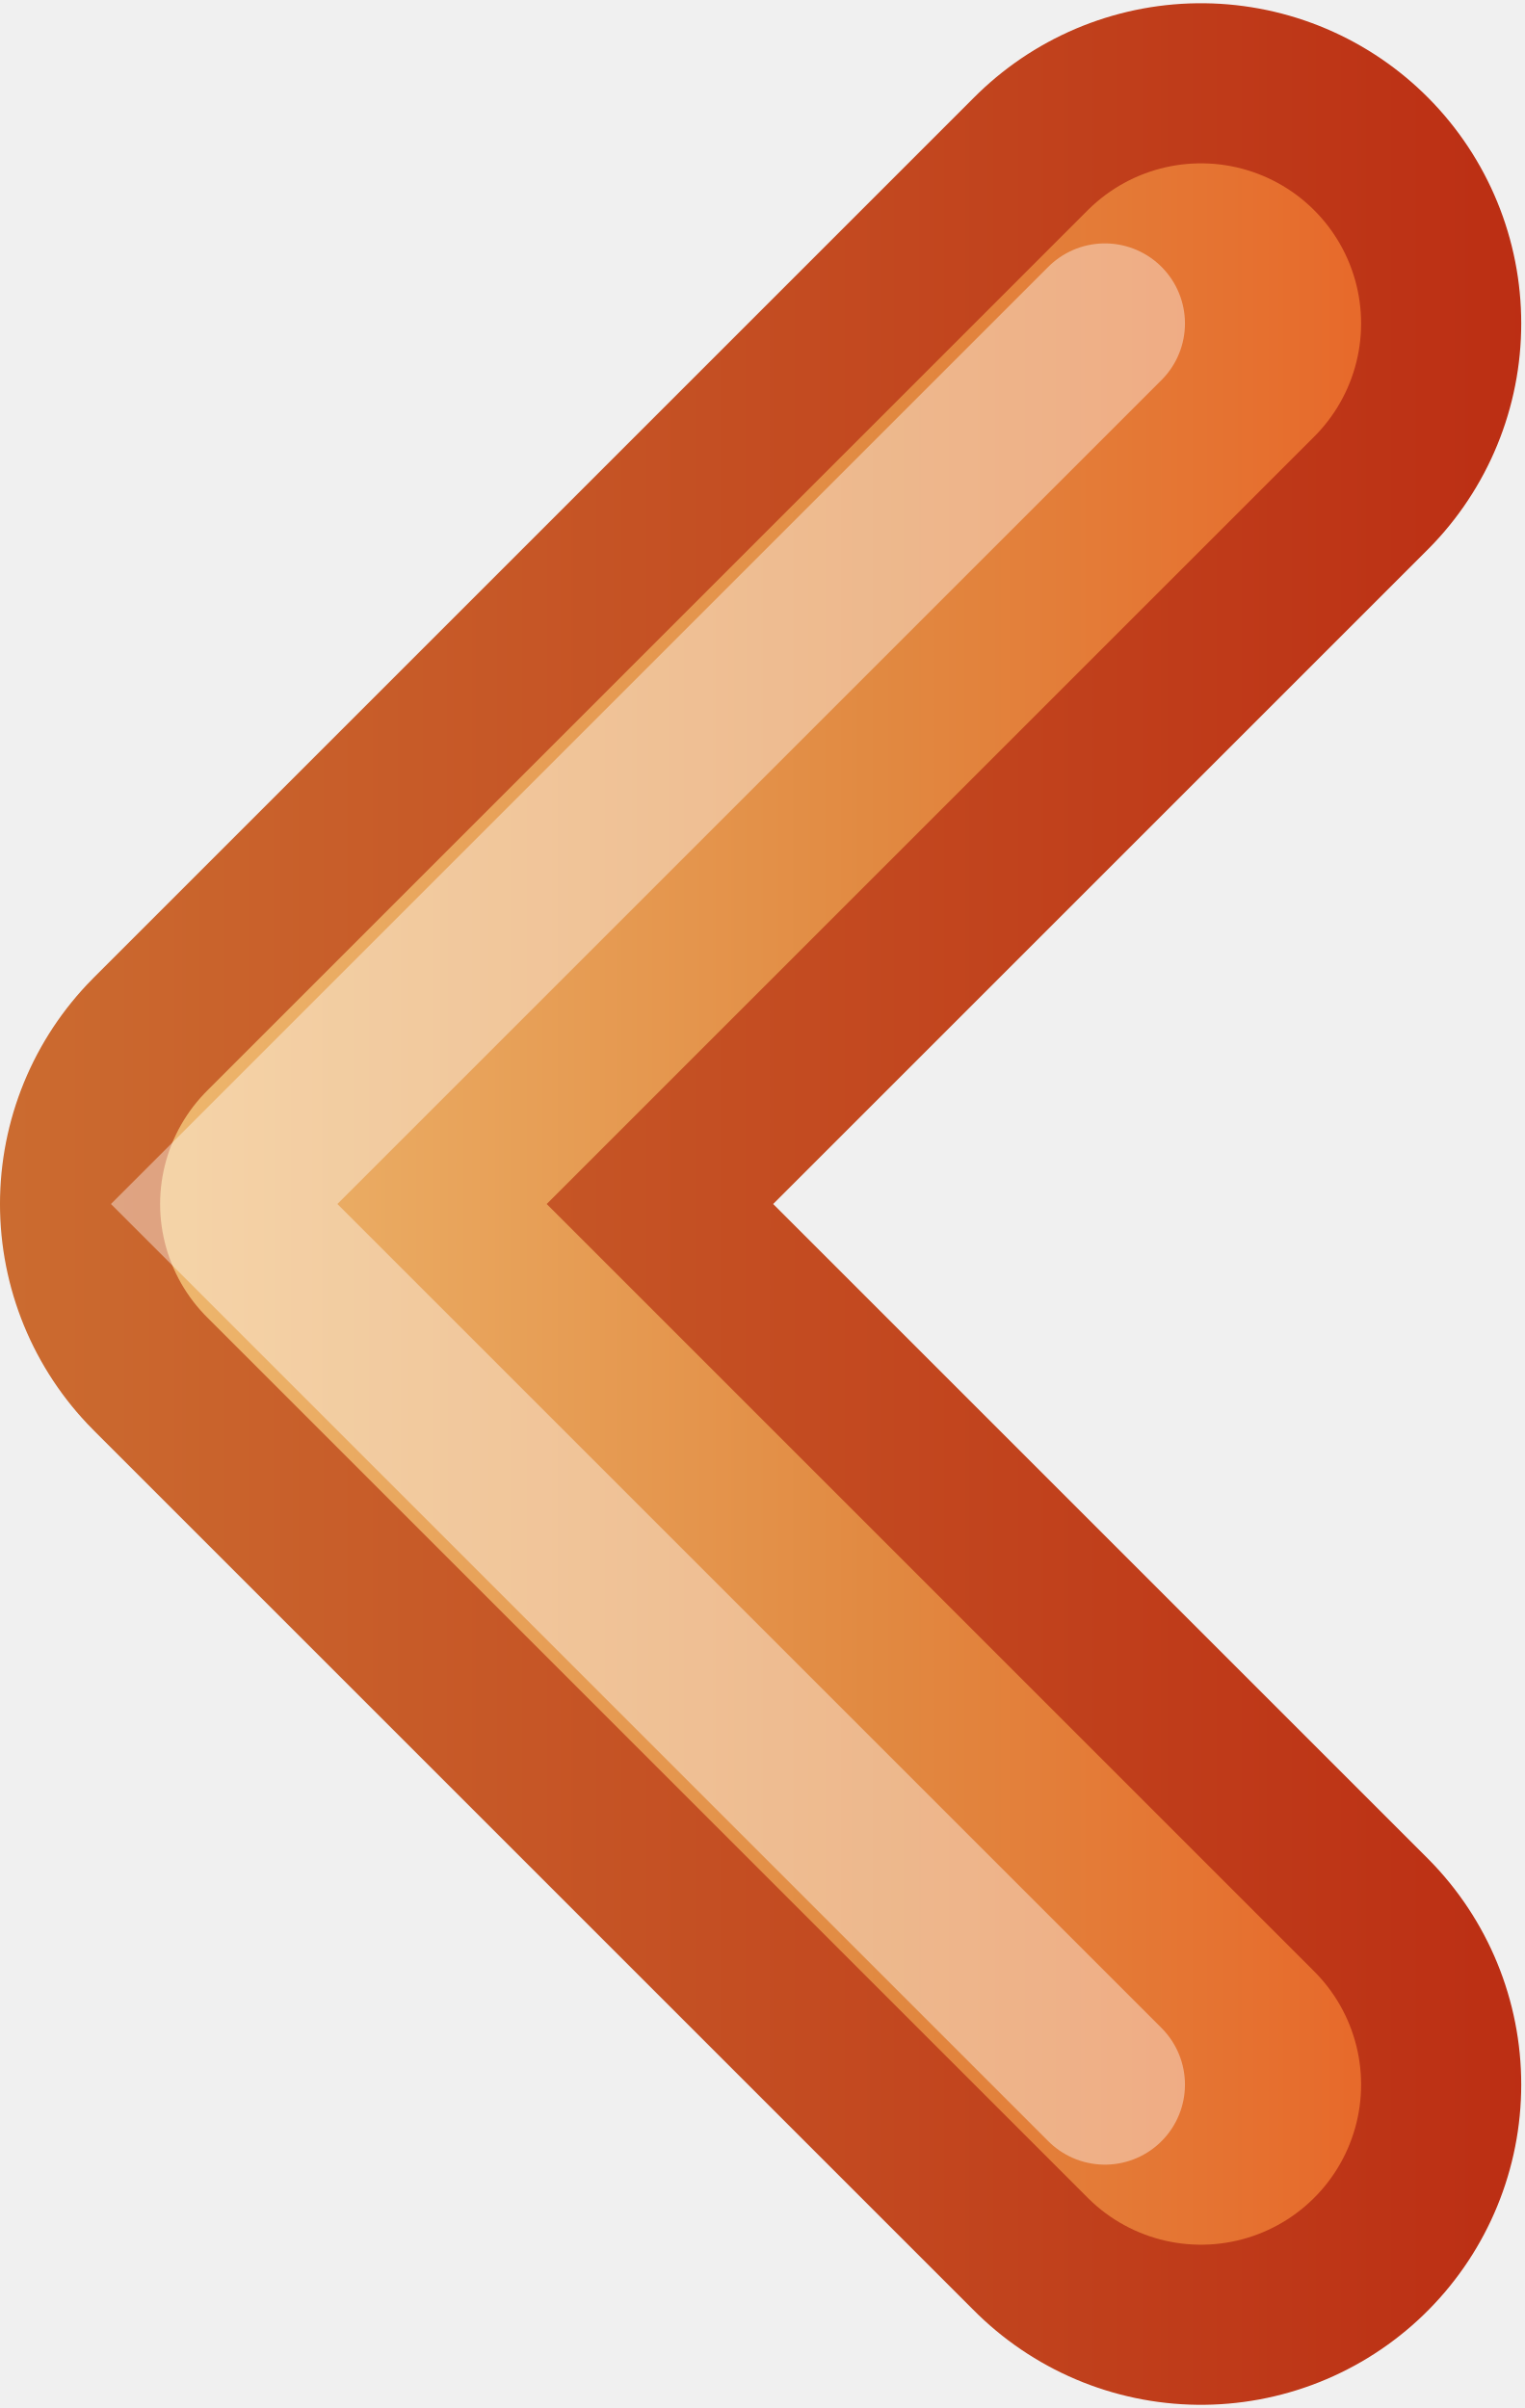
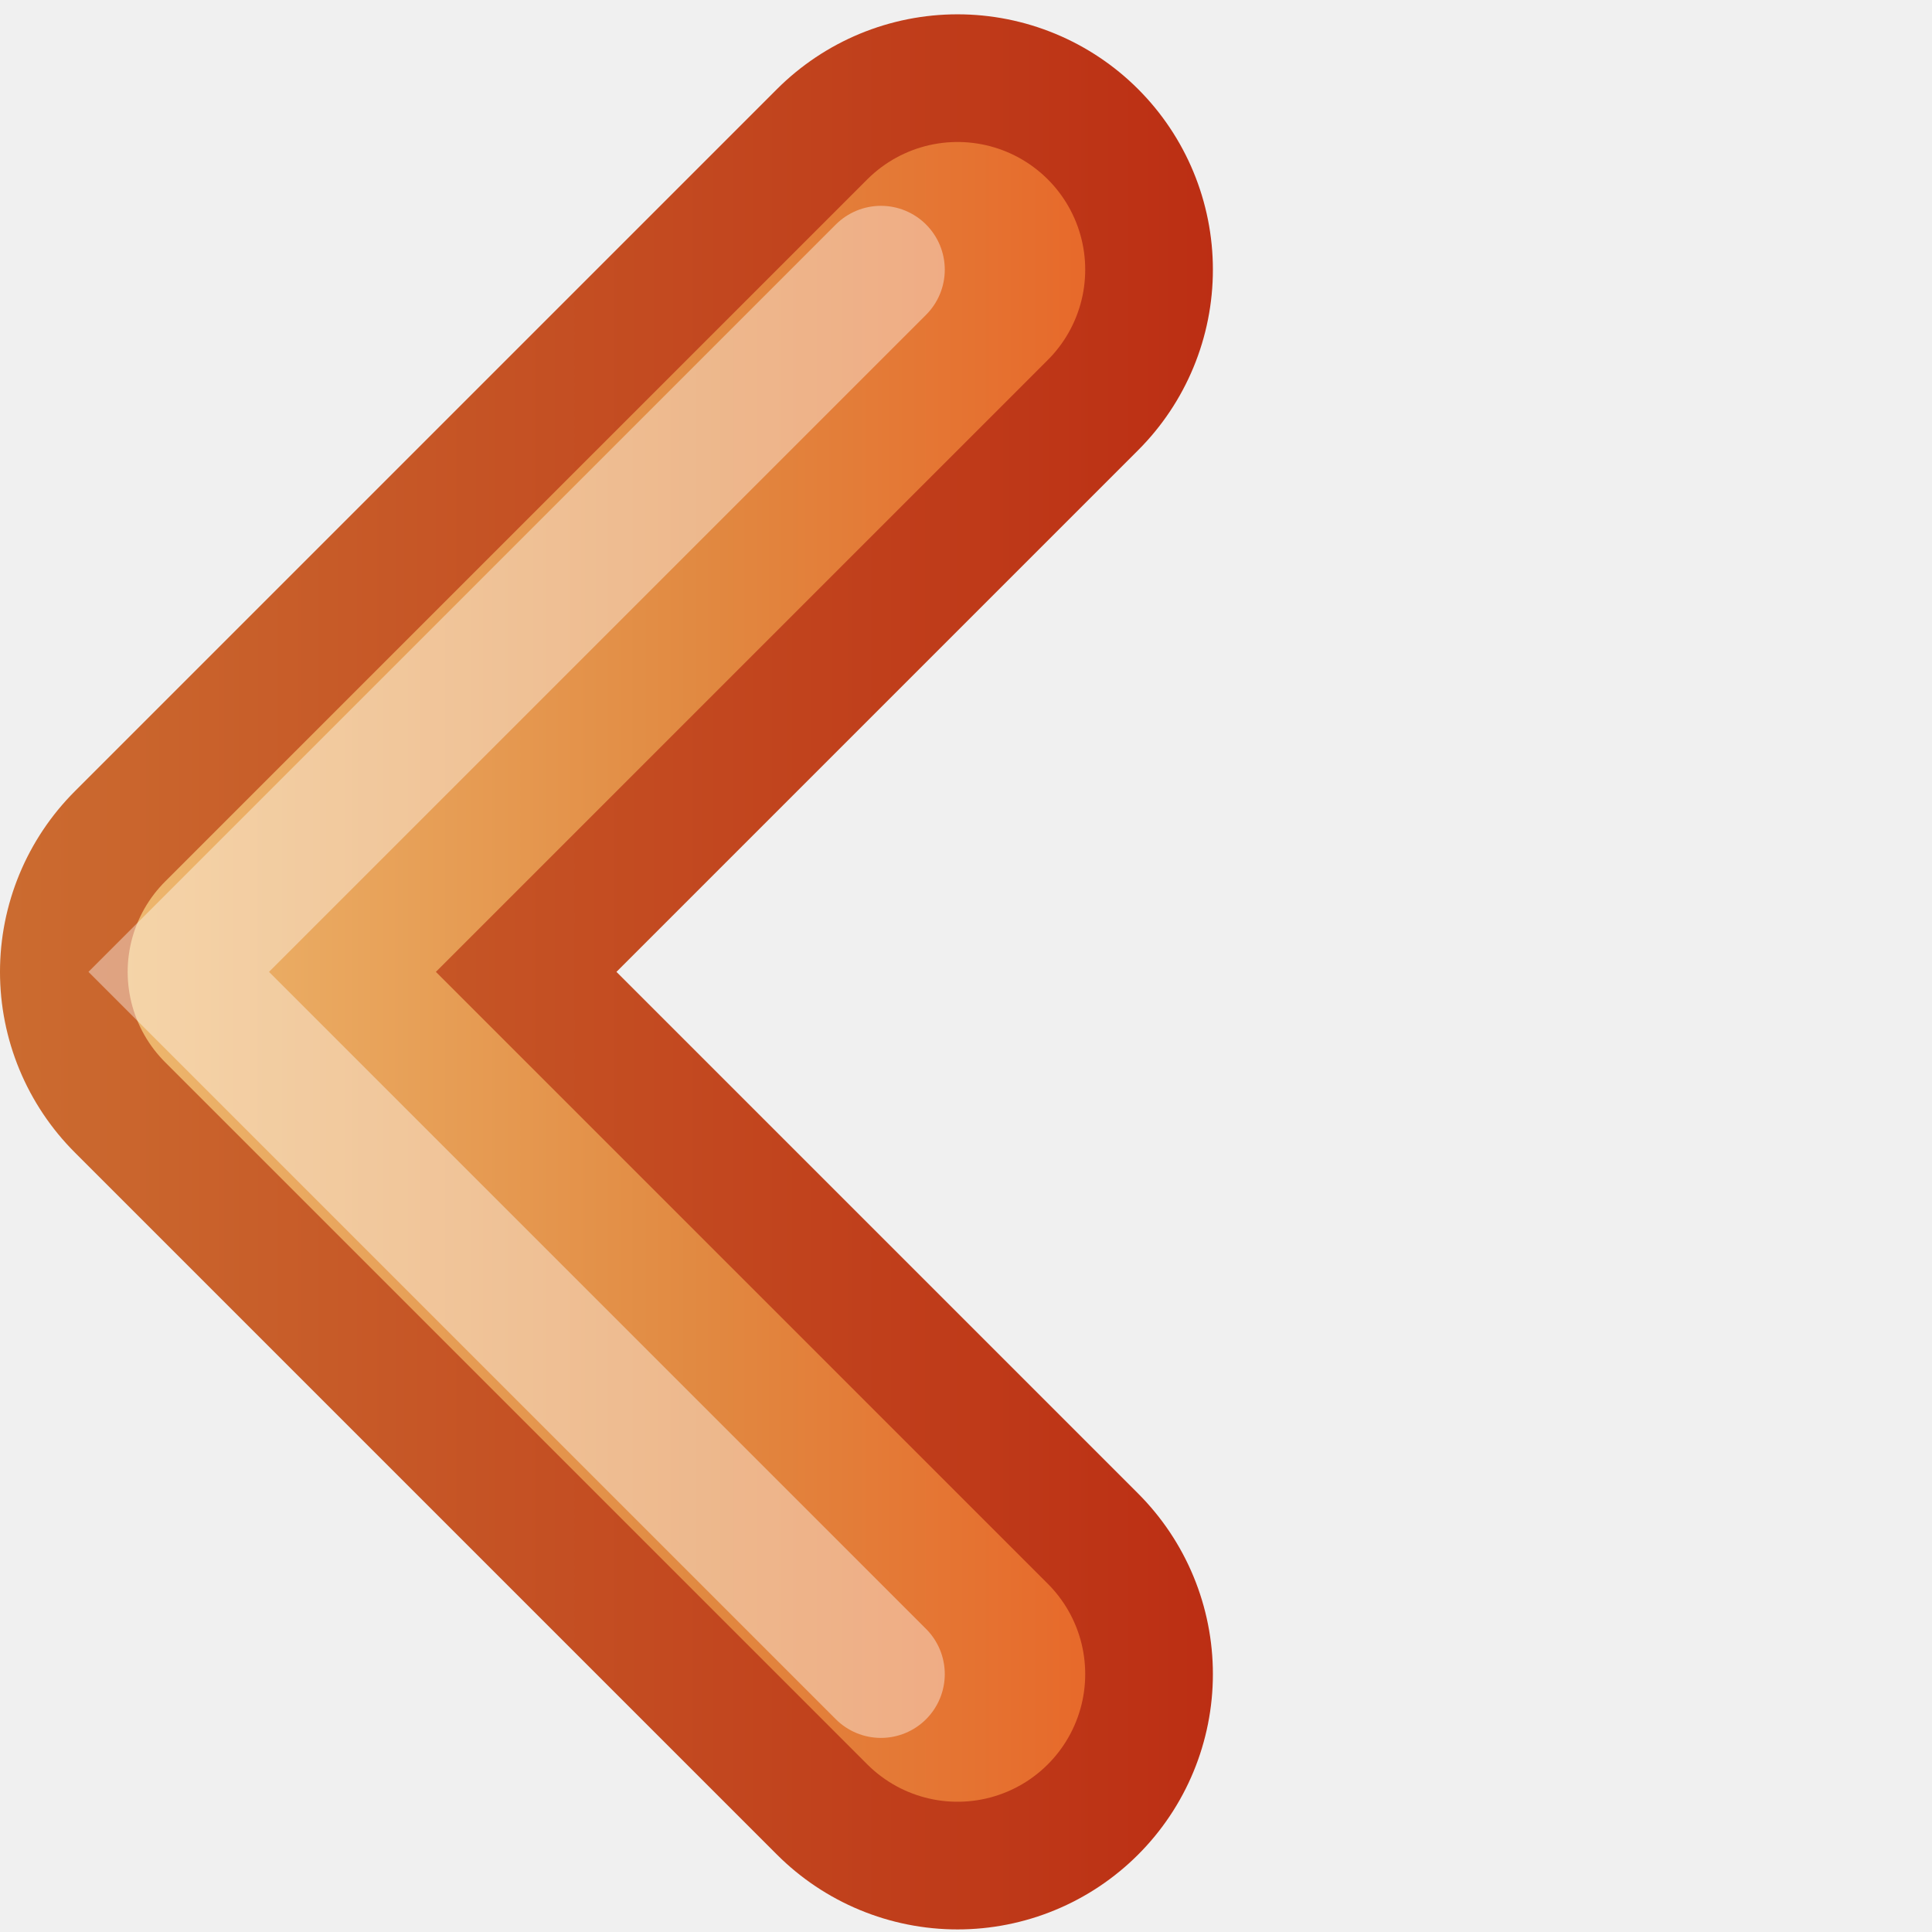
- <svg xmlns="http://www.w3.org/2000/svg" id="svg3691" height="16.029" width="10.146" version="1.1">
+ <svg xmlns="http://www.w3.org/2000/svg" id="svg3691" height="18" width="18" version="1.1">
  <defs id="defs3693">
    <linearGradient id="linearGradient4884" y2="224.68" gradientUnits="userSpaceOnUse" x2="31.341" y1="235.03" x1="31.341">
      <stop id="stop4024-2-8" style="stop-color:#555753" offset="0" />
      <stop id="stop4026-8-3" style="stop-color:#babdb6" offset="1" />
    </linearGradient>
    <linearGradient id="linearGradient3655" y2="225" gradientUnits="userSpaceOnUse" x2="23.5" y1="225" x1="34.5">
      <stop id="stop2605-6" style="stop-color:#bb2b12" offset="0" />
      <stop id="stop2607-3" style="stop-color:#cd7233" offset="1" />
    </linearGradient>
    <linearGradient id="linearGradient3663" y2="229" gradientUnits="userSpaceOnUse" x2="35.5" y1="229" x1="24.5">
      <stop id="stop2612-7" style="stop-color:#f0c178" offset="0" />
      <stop id="stop2614-5" style="stop-color:#e18941" offset=".5" />
      <stop id="stop2616-9" style="stop-color:#ec4f18" offset="1" />
    </linearGradient>
  </defs>
-   <g id="layer1" transform="matrix(0,-1.065747,1.065747,0,-3.197329,16.00773)">
+   <g id="layer1" transform="matrix(0,-1.189506,1.189506,0,-3.568615,17.97597)">
    <g id="g4946" style="enable-background:new" transform="matrix(0,1,1,0,-219,-21.5)">
      <g id="g4873" style="stroke:url(#linearGradient4884)">
        <path id="path2932-4" style="fill:none;stroke:url(#linearGradient3655);stroke-width:4;stroke-linecap:round;stroke-linejoin:round;enable-background:new" d="m 32,221 -5.5,5.5 5.5,5.5" />
      </g>
      <path id="path2932" style="fill:none;stroke:url(#linearGradient3663);stroke-width:2;stroke-linecap:round;stroke-linejoin:round" d="m 32,221 -5.5,5.5 5.5,5.5" />
      <path id="path2932-0-9-9" style="opacity:0.4;fill:none;stroke:#ffffff;stroke-linecap:round;enable-background:new" d="m 31.4,232 -5.5,-5.5 5.5,-5.5" />
    </g>
  </g>
</svg>
